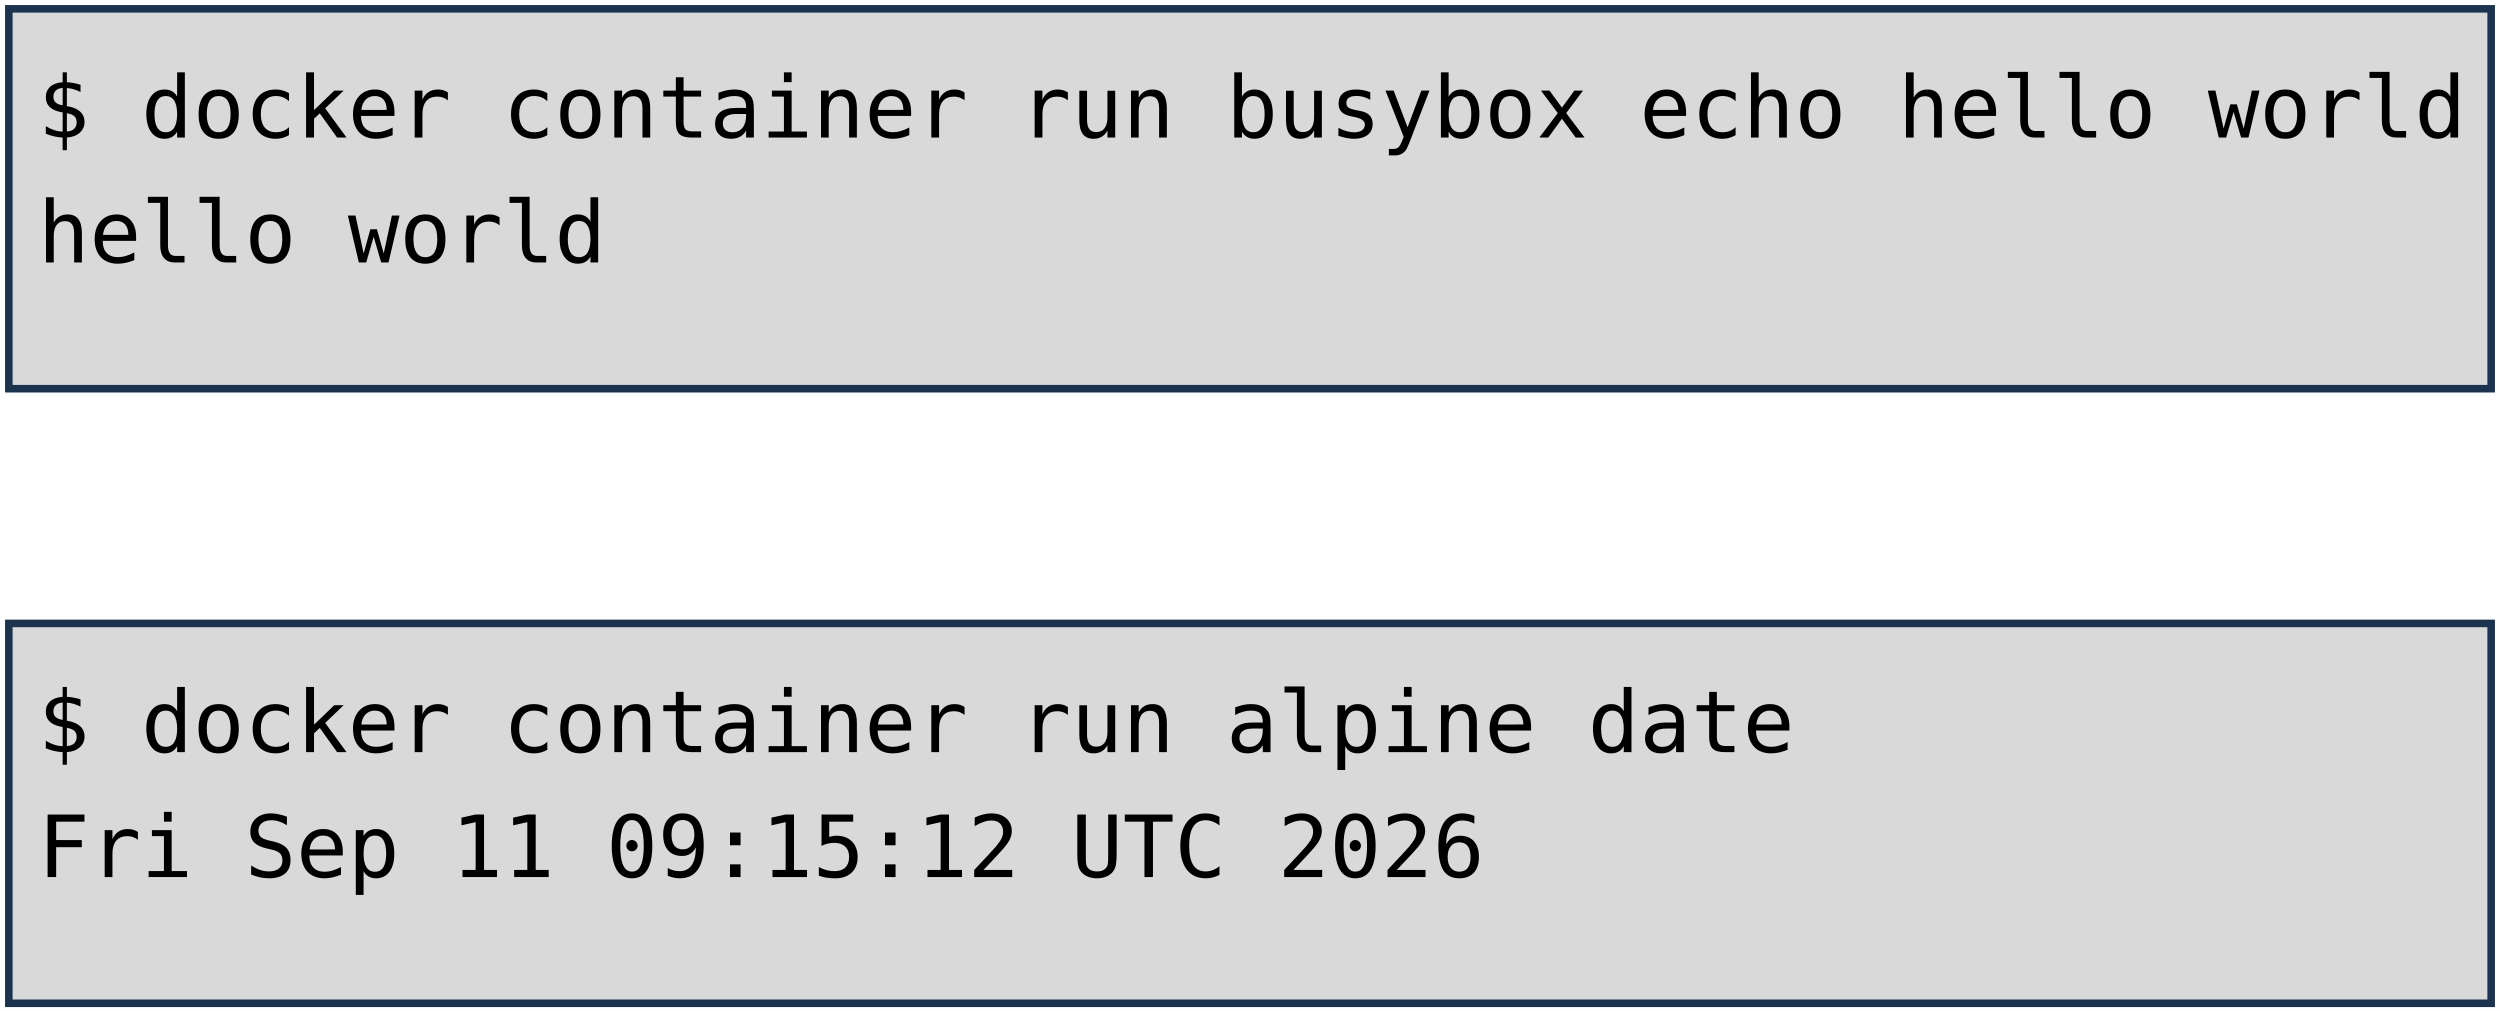
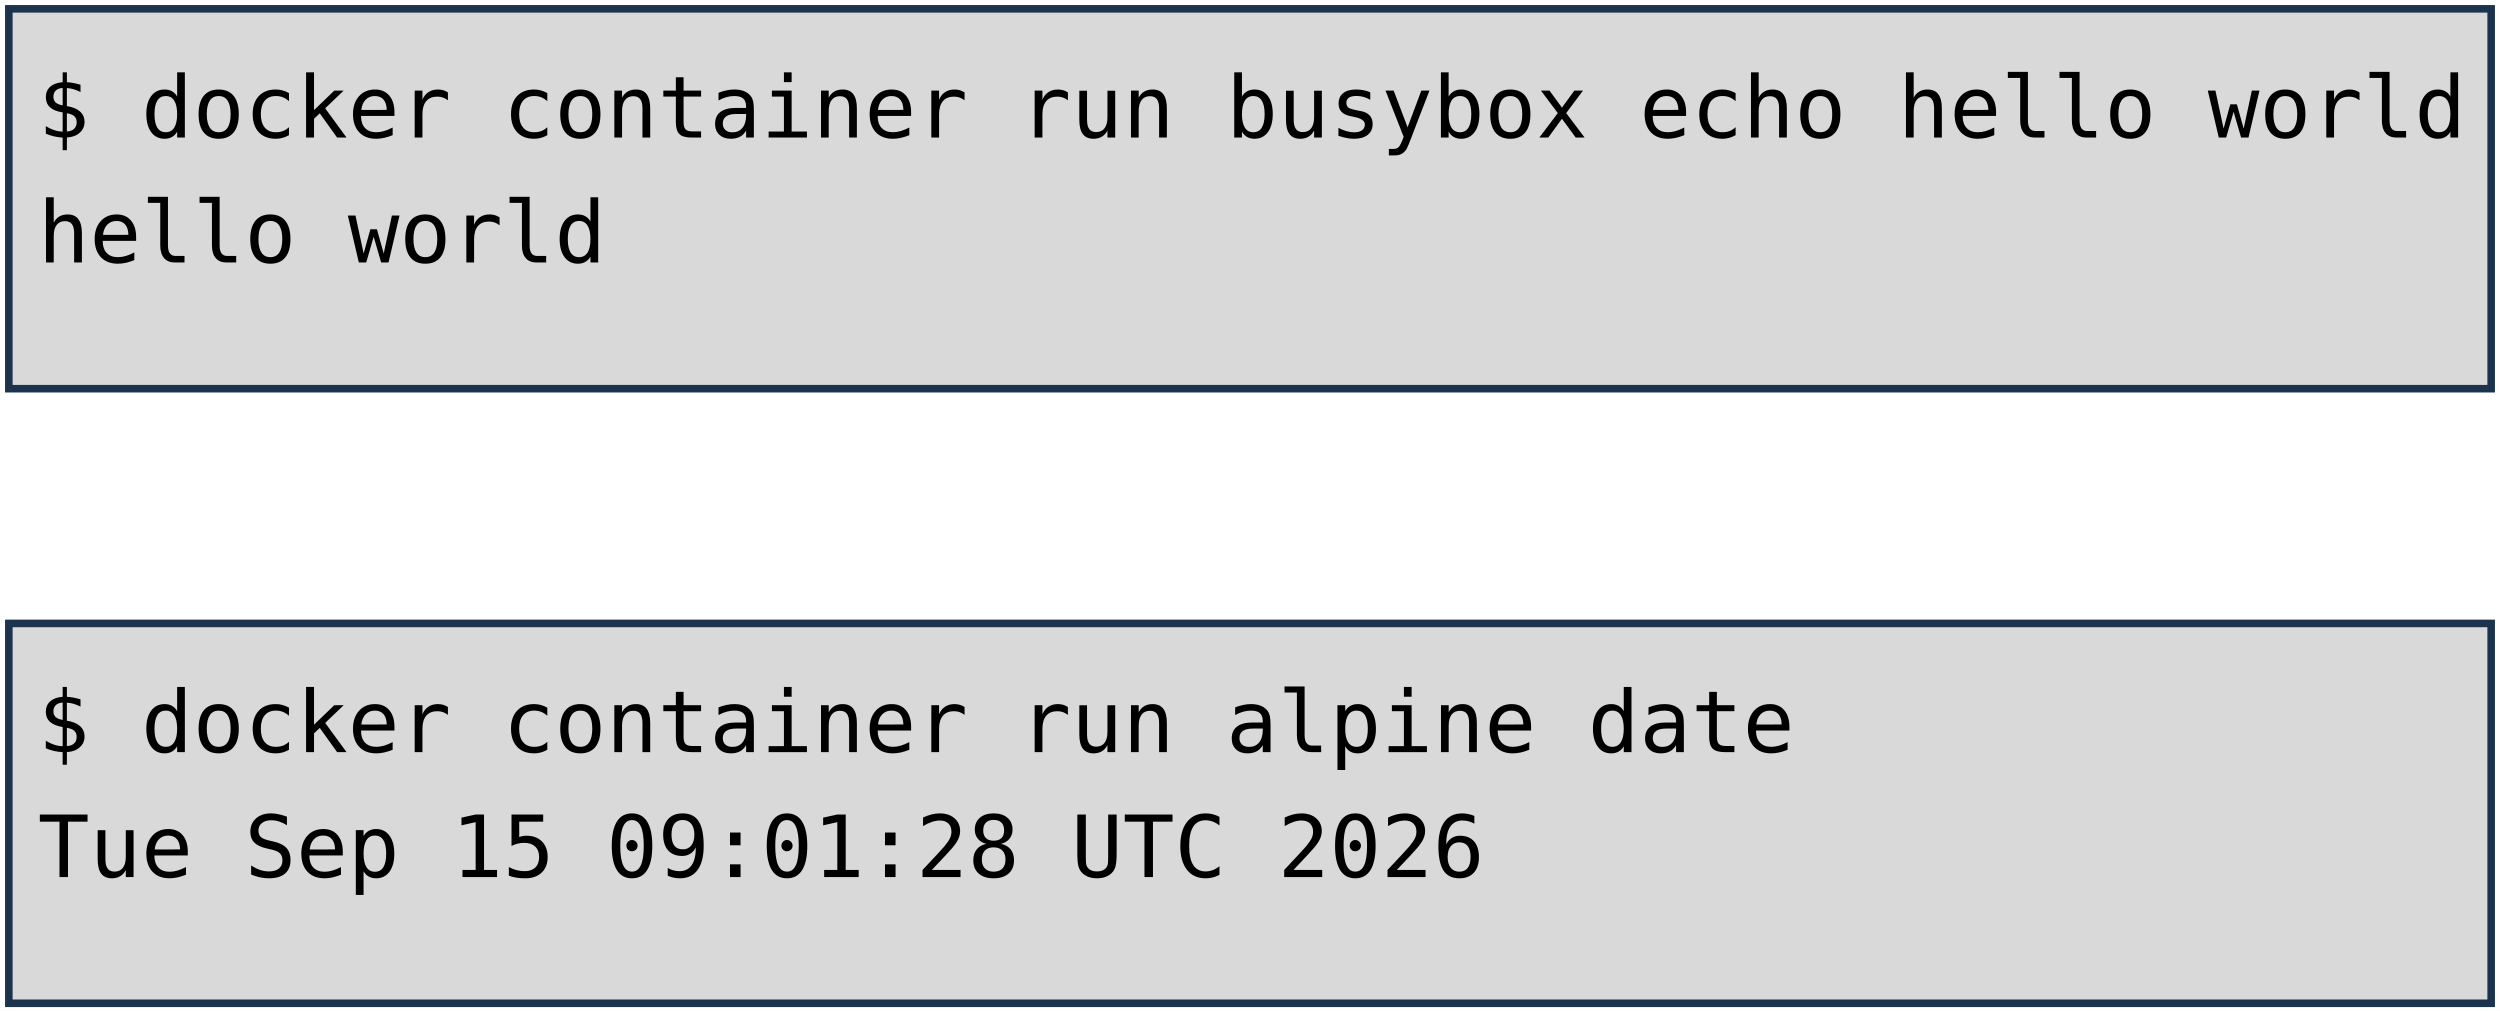
<svg xmlns="http://www.w3.org/2000/svg" viewBox="0 0 1981 801" width="1981" height="801" role="img" aria-label="Deux terminaux : docker container run busybox echo hello world, et docker container run alpine date. Annotations : lancement d'un container, image, commande lancée.">
  <style>
    .code { font-family: "DejaVu Sans Mono", Menlo, Consolas, monospace; font-size: 68px; fill: #000000; }
    .pill { font-family: "Trebuchet MS", "Century Gothic", Verdana, sans-serif; font-size: 62px; text-anchor: middle; }
  </style>
  <rect width="1981" height="801" fill="#FFFFFF" />
  <rect x="7" y="7" width="1967" height="301" fill="#D9D9D9" stroke="#1C334E" stroke-width="6" />
  <rect x="7" y="494" width="1967" height="301" fill="#D9D9D9" stroke="#1C334E" stroke-width="6" />
  <text x="30" y="109" class="code" xml:space="preserve">$ docker container run busybox echo hello world</text>
  <text x="30" y="208" class="code" xml:space="preserve">hello world</text>
  <text x="30" y="596" class="code" xml:space="preserve">$ docker container run alpine date</text>
-   <text x="30" y="695" class="code" xml:space="preserve">Fri Sep 11 09:15:12 UTC 2026</text>
+   <text x="30" y="695" class="code" xml:space="preserve">Tue Sep 15 09:01:28 UTC 2026</text>
</svg>
